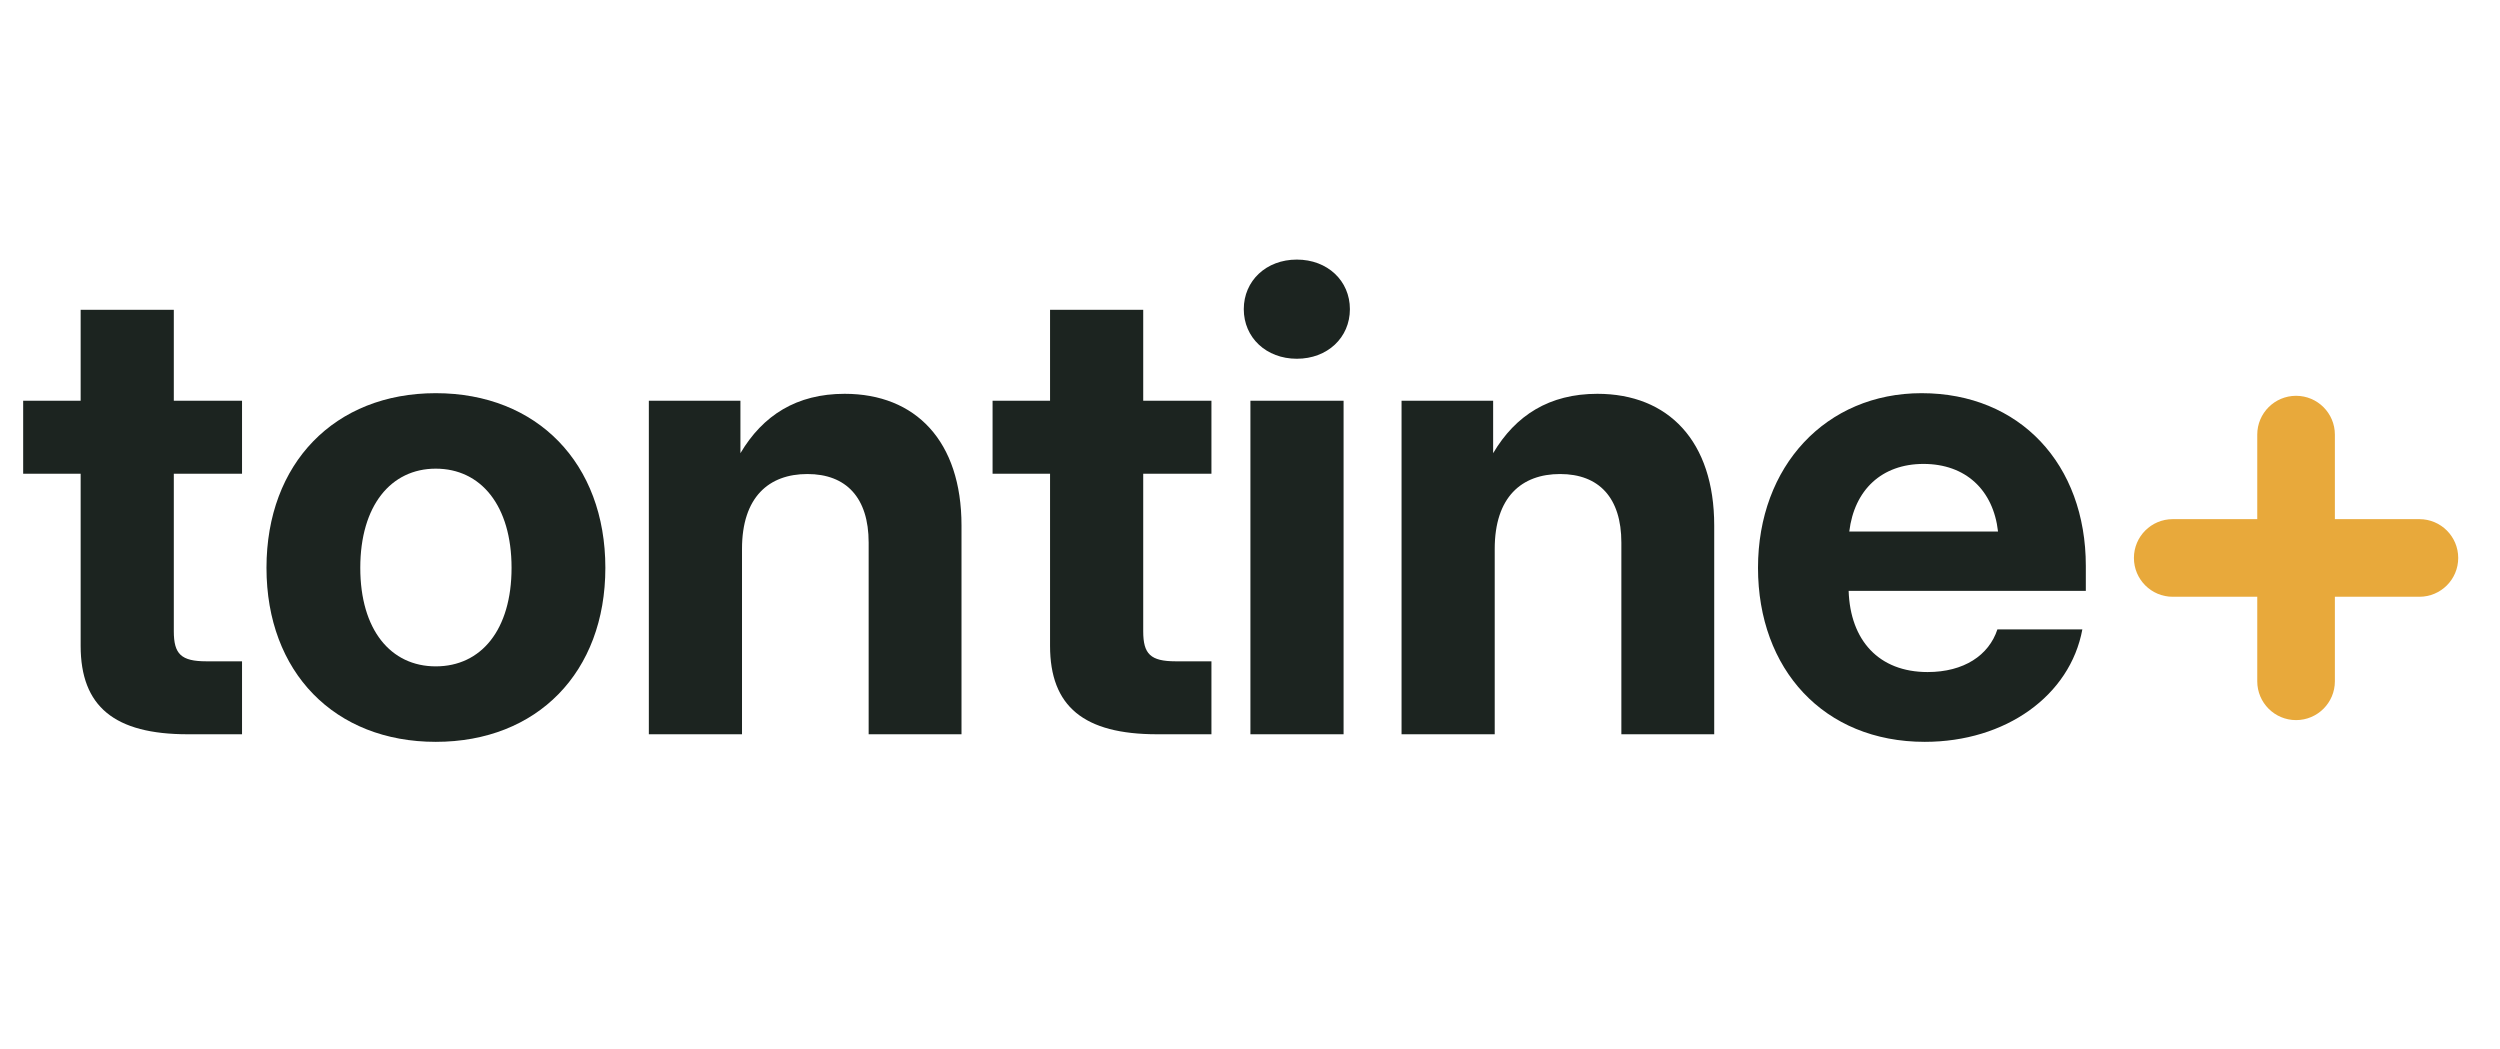
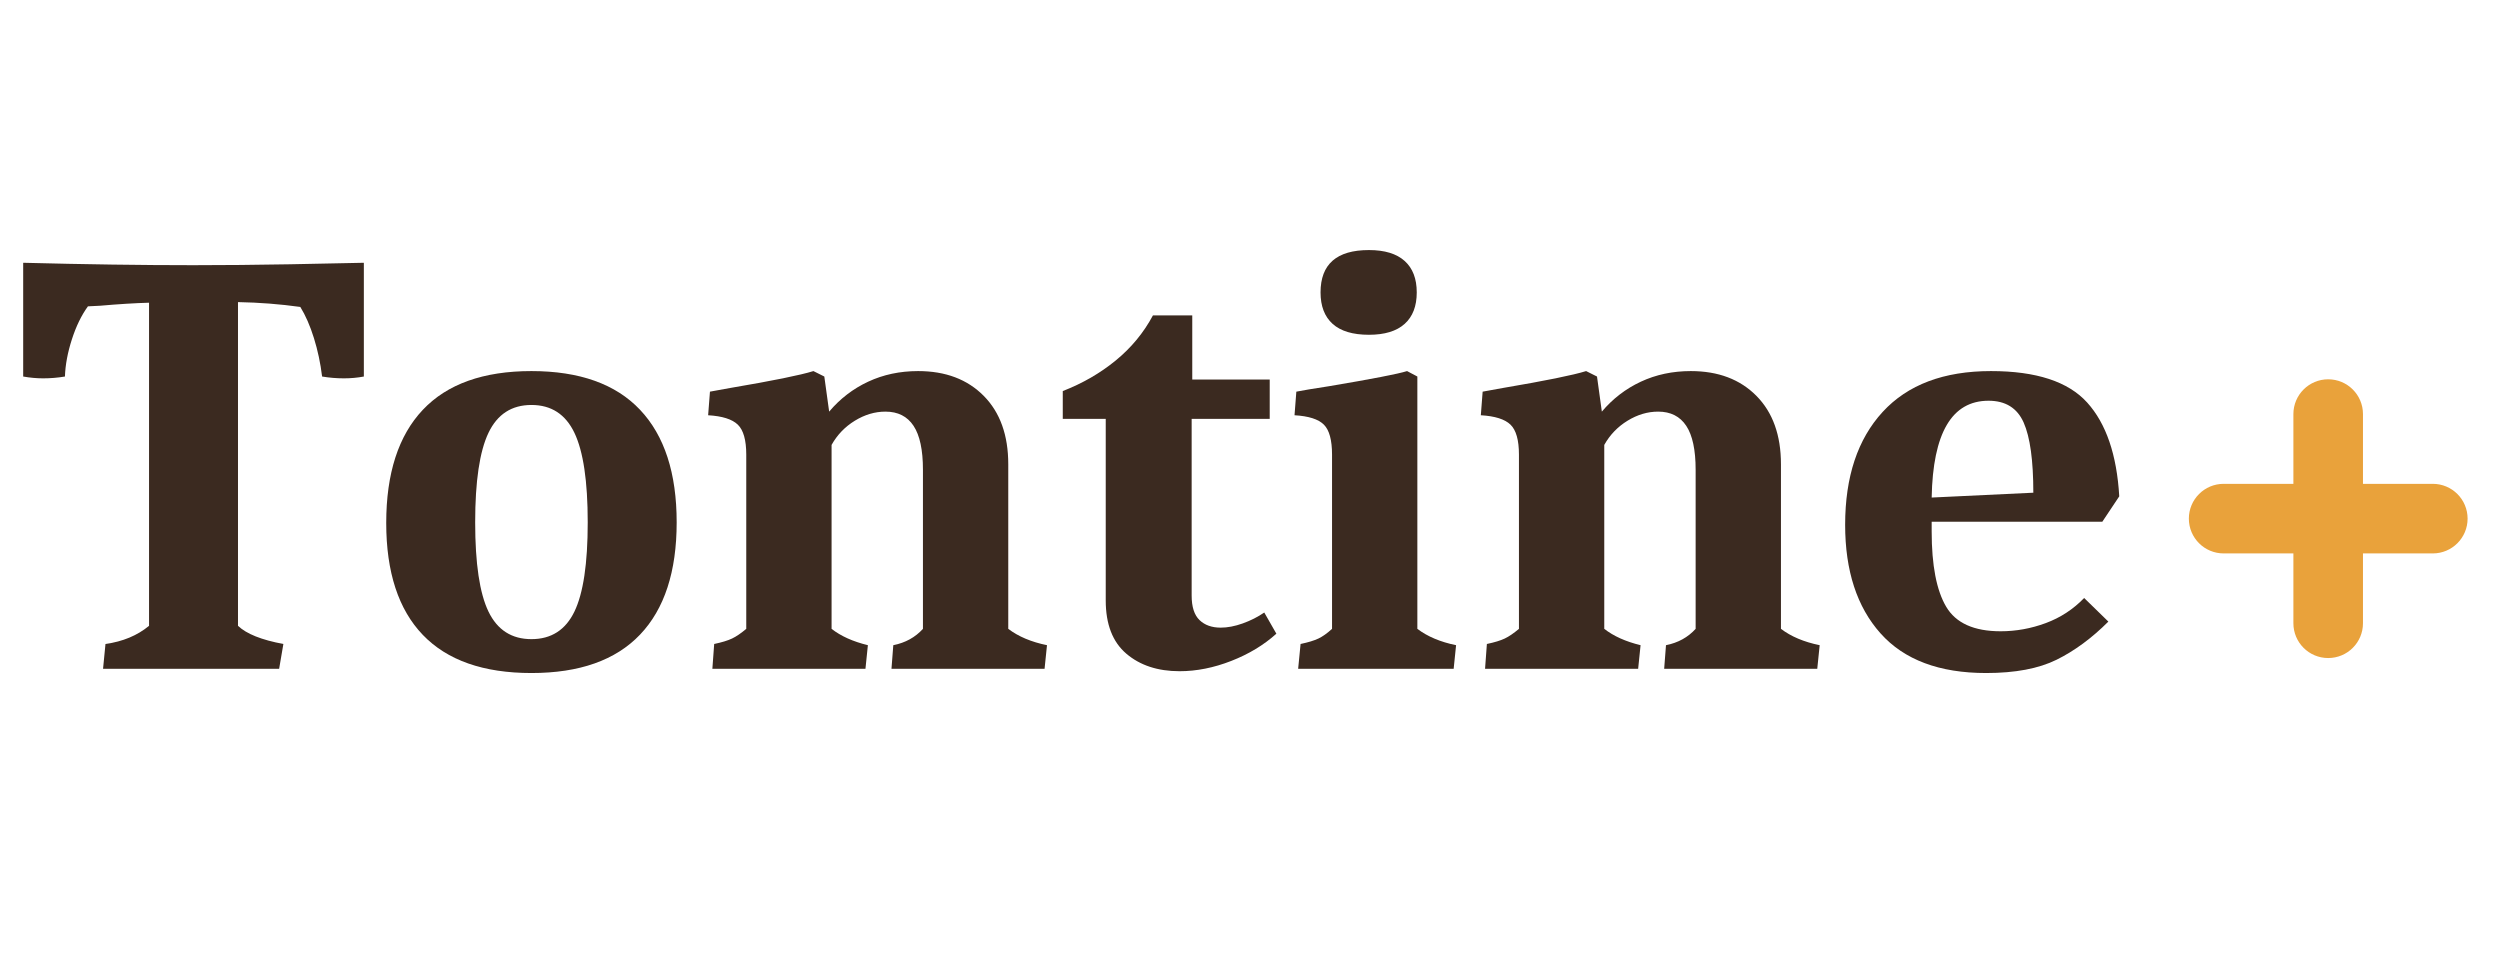
- <svg xmlns="http://www.w3.org/2000/svg" viewBox="0 0 286 120" role="img" aria-label="TONTINE+">
-   <g fill="#1C2420">
-     <path transform="translate(2.00 84.00) scale(0.03613 -0.03613)" d="M711 1056H495V1344H200V1056H18V825H200V280C200 88 307 0 539 0H711V231H598C518 231 495 254 495 326V825H711Z" />
-     <path transform="translate(28.39 84.00) scale(0.03613 -0.03613)" d="M594 -24C915 -24 1131 196 1131 527C1131 858 915 1080 594 1080C274 1080 58 858 58 527C58 196 274 -24 594 -24ZM594 215C451 215 355 331 355 527C355 724 452 841 594 841C737 841 834 724 834 527C834 331 738 215 594 215Z" />
-     <path transform="translate(70.47 84.00) scale(0.03613 -0.03613)" d="M399 587C399 751 484 824 606 824C729 824 800 749 800 607V0H1094V661C1094 928 949 1078 724 1078C572 1078 465 1010 394 890V1056H104V0H399Z" />
-     <path transform="translate(112.90 84.00) scale(0.03613 -0.03613)" d="M711 1056H495V1344H200V1056H18V825H200V280C200 88 307 0 539 0H711V231H598C518 231 495 254 495 326V825H711Z" />
-     <path transform="translate(139.29 84.00) scale(0.03613 -0.03613)" d="M104 0H399V1056H104ZM251 1189C348 1189 419 1256 419 1346C419 1436 348 1503 251 1503C154 1503 83 1436 83 1346C83 1256 154 1189 251 1189Z" />
-     <path transform="translate(156.58 84.00) scale(0.03613 -0.03613)" d="M399 587C399 751 484 824 606 824C729 824 800 749 800 607V0H1094V661C1094 928 949 1078 724 1078C572 1078 465 1010 394 890V1056H104V0H399Z" />
-     <path transform="translate(199.02 84.00) scale(0.03613 -0.03613)" d="M586 -24C842 -24 1046 122 1085 332H816C789 250 710 197 595 197C440 197 350 298 345 454H1096V533C1096 855 887 1080 576 1080C273 1080 58 849 58 527C58 206 266 -24 586 -24ZM347 642C363 774 450 856 582 856C715 856 803 774 818 642Z" />
+ <svg xmlns="http://www.w3.org/2000/svg" viewBox="0 0 314 120" role="img" aria-label="TONTINE+">
+   <g fill="#3B2A20">
+     <path transform="translate(2.00 84.00) scale(0.076 -0.076)" d="M220 71V605Q185 604 139 600L119 599Q103 577 92.5 544.5Q82 512 81 483Q63 480 45 480Q29 480 12 483V671Q166 667 293 667Q369 667 452.5 668.5Q536 670 575 671V483Q559 480 542 480Q524 480 506 483Q502 516 492.5 546.5Q483 577 470 598Q420 605 367 606V71Q388 51 442 41L435 0H144L148 41Q191 47 220 71Z" />
+     <path transform="translate(46.61 84.00) scale(0.076 -0.076)" d="M25 241Q25 364 85.5 428.0Q146 492 265 492Q384 492 444.5 428.0Q505 364 505 242Q505 120 444.5 56.5Q384 -7 265 -7Q146 -7 85.5 56.0Q25 119 25 241ZM358 242Q358 344 336.0 390.0Q314 436 265 436Q216 436 194.0 390.0Q172 344 172 242Q172 140 194.0 94.5Q216 49 265 49Q314 49 336.0 94.5Q358 140 358 242Z" />
+     <path transform="translate(86.89 84.00) scale(0.076 -0.076)" d="M90 66V354Q90 390 76.0 403.5Q62 417 27 419L30 458L63 464Q169 482 201 492L219 483L227 425Q254 457 291.5 474.5Q329 492 374 492Q442 492 482.5 451.0Q523 410 523 338V66Q548 47 587 39L583 0H330L333 39Q363 45 382 66V329Q382 378 366.5 401.5Q351 425 320 425Q294 425 269.5 410.0Q245 395 231 370V66Q254 48 291 39L287 0H34L37 41Q56 45 66.5 50.0Q77 55 90 66Z" />
+     <path transform="translate(132.80 84.00) scale(0.076 -0.076)" d="M80 113V413H9V459Q58 478 96.5 509.5Q135 541 158 584H223V478H351V413H222V121Q222 93 235.0 80.5Q248 68 270 68Q287 68 306.5 75.0Q326 82 342 93L362 58Q331 30 287.5 13.0Q244 -4 202 -4Q148 -4 114.0 25.0Q80 54 80 113Z" />
+     <path transform="translate(160.54 84.00) scale(0.076 -0.076)" d="M89 66V354Q89 390 75.5 403.5Q62 417 27 419L30 458Q45 461 84 467Q191 485 213 492L230 483V66Q255 47 294 39L290 0H33L37 41Q56 45 66.5 50.0Q77 55 89 66ZM70 622Q70 692 150 692Q189 692 209.0 674.0Q229 656 229 622Q229 588 209.0 570.0Q189 552 150 552Q110 552 90.0 570.0Q70 588 70 622Z" />
+     <path transform="translate(183.94 84.00) scale(0.076 -0.076)" d="M90 66V354Q90 390 76.0 403.5Q62 417 27 419L30 458L63 464Q169 482 201 492L219 483L227 425Q254 457 291.5 474.5Q329 492 374 492Q442 492 482.5 451.0Q523 410 523 338V66Q548 47 587 39L583 0H330L333 39Q363 45 382 66V329Q382 378 366.5 401.5Q351 425 320 425Q294 425 269.5 410.0Q245 395 231 370V66Q254 48 291 39L287 0H34L37 41Q56 45 66.5 50.0Q77 55 90 66Z" />
+     <path transform="translate(229.85 84.00) scale(0.076 -0.076)" d="M25 238Q25 357 87.0 424.5Q149 492 266 492Q378 492 425.0 440.0Q472 388 478 285L450 243H168V227Q168 143 192.0 102.5Q216 62 282 62Q320 62 356.5 75.5Q393 89 420 117L460 78Q419 37 374.5 15.0Q330 -7 258 -7Q142 -7 83.5 58.5Q25 124 25 238ZM262 443Q171 443 168 283L336 291Q336 371 320.0 407.0Q304 443 262 443Z" />
  </g>
-   <g fill="#E8A93B">
-     <rect x="244.12" y="59.39" width="37.10" height="8.88" rx="4.44" />
-     <rect x="258.23" y="45.28" width="8.88" height="37.10" rx="4.44" />
+   <g fill="#E9A23B">
+     <rect x="274.92" y="60.77" width="35.01" height="8.74" rx="4.37" />
+     <rect x="288.05" y="47.64" width="8.74" height="35.01" rx="4.37" />
  </g>
</svg>
